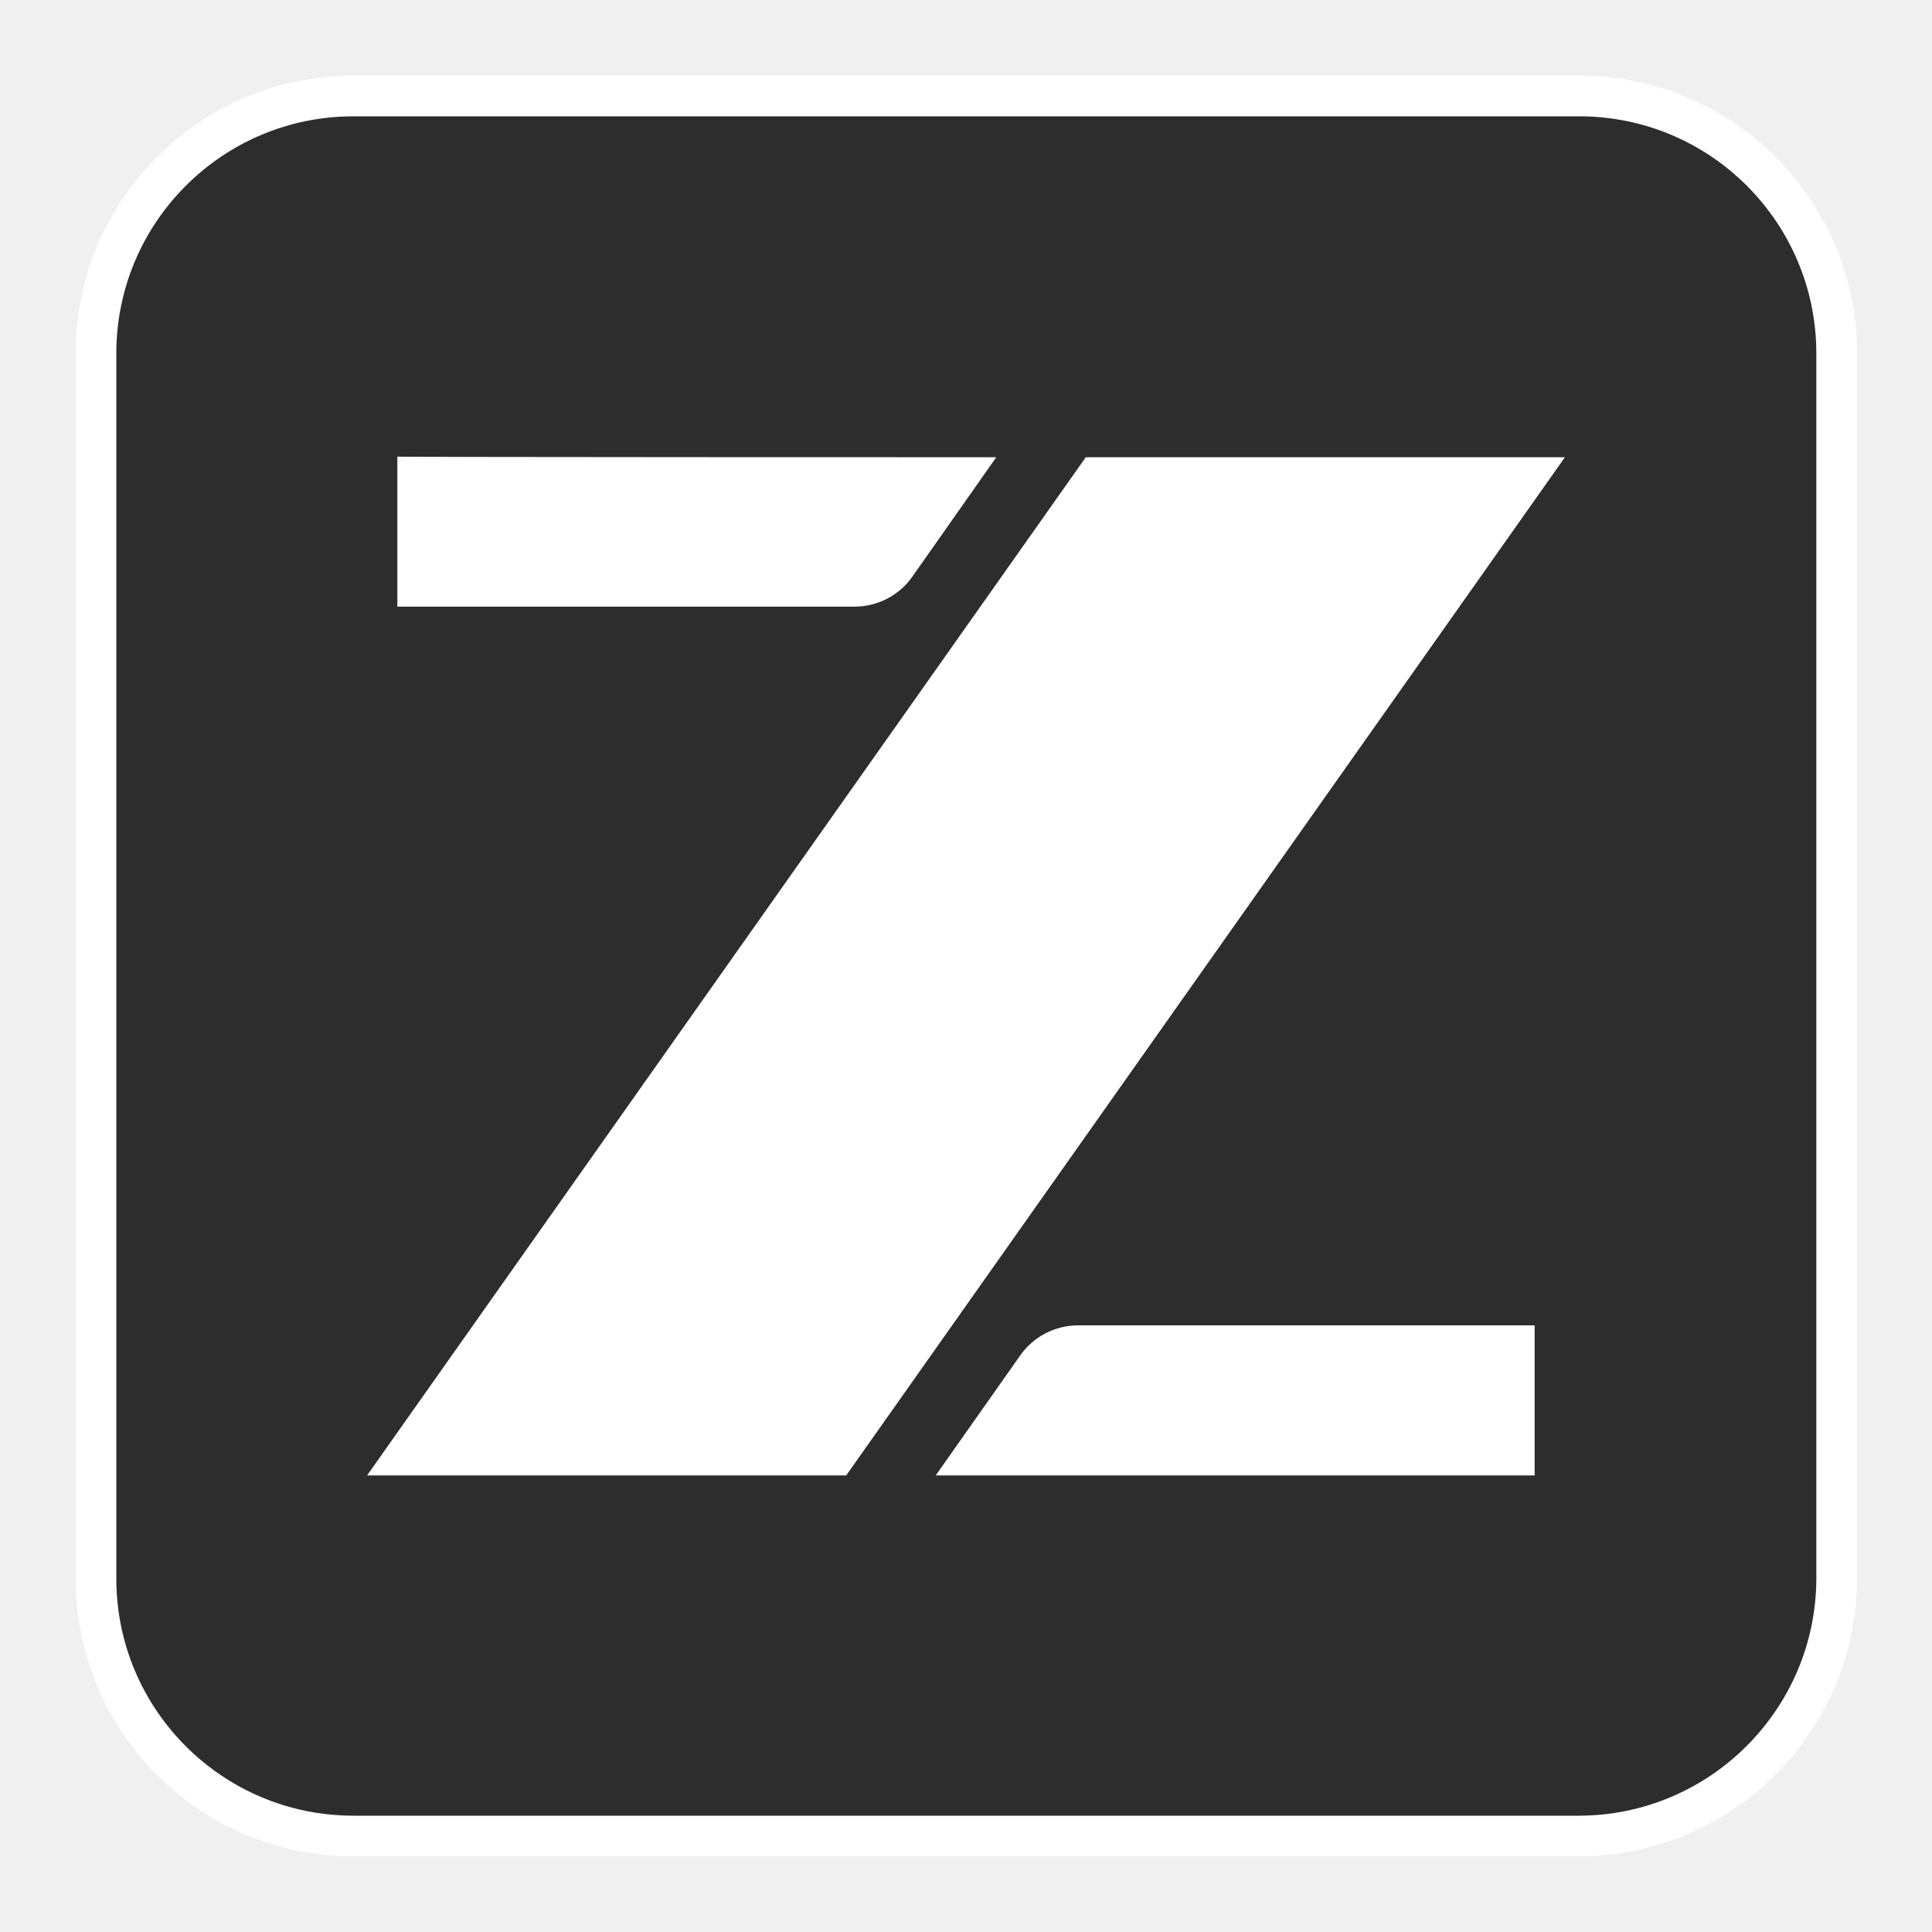
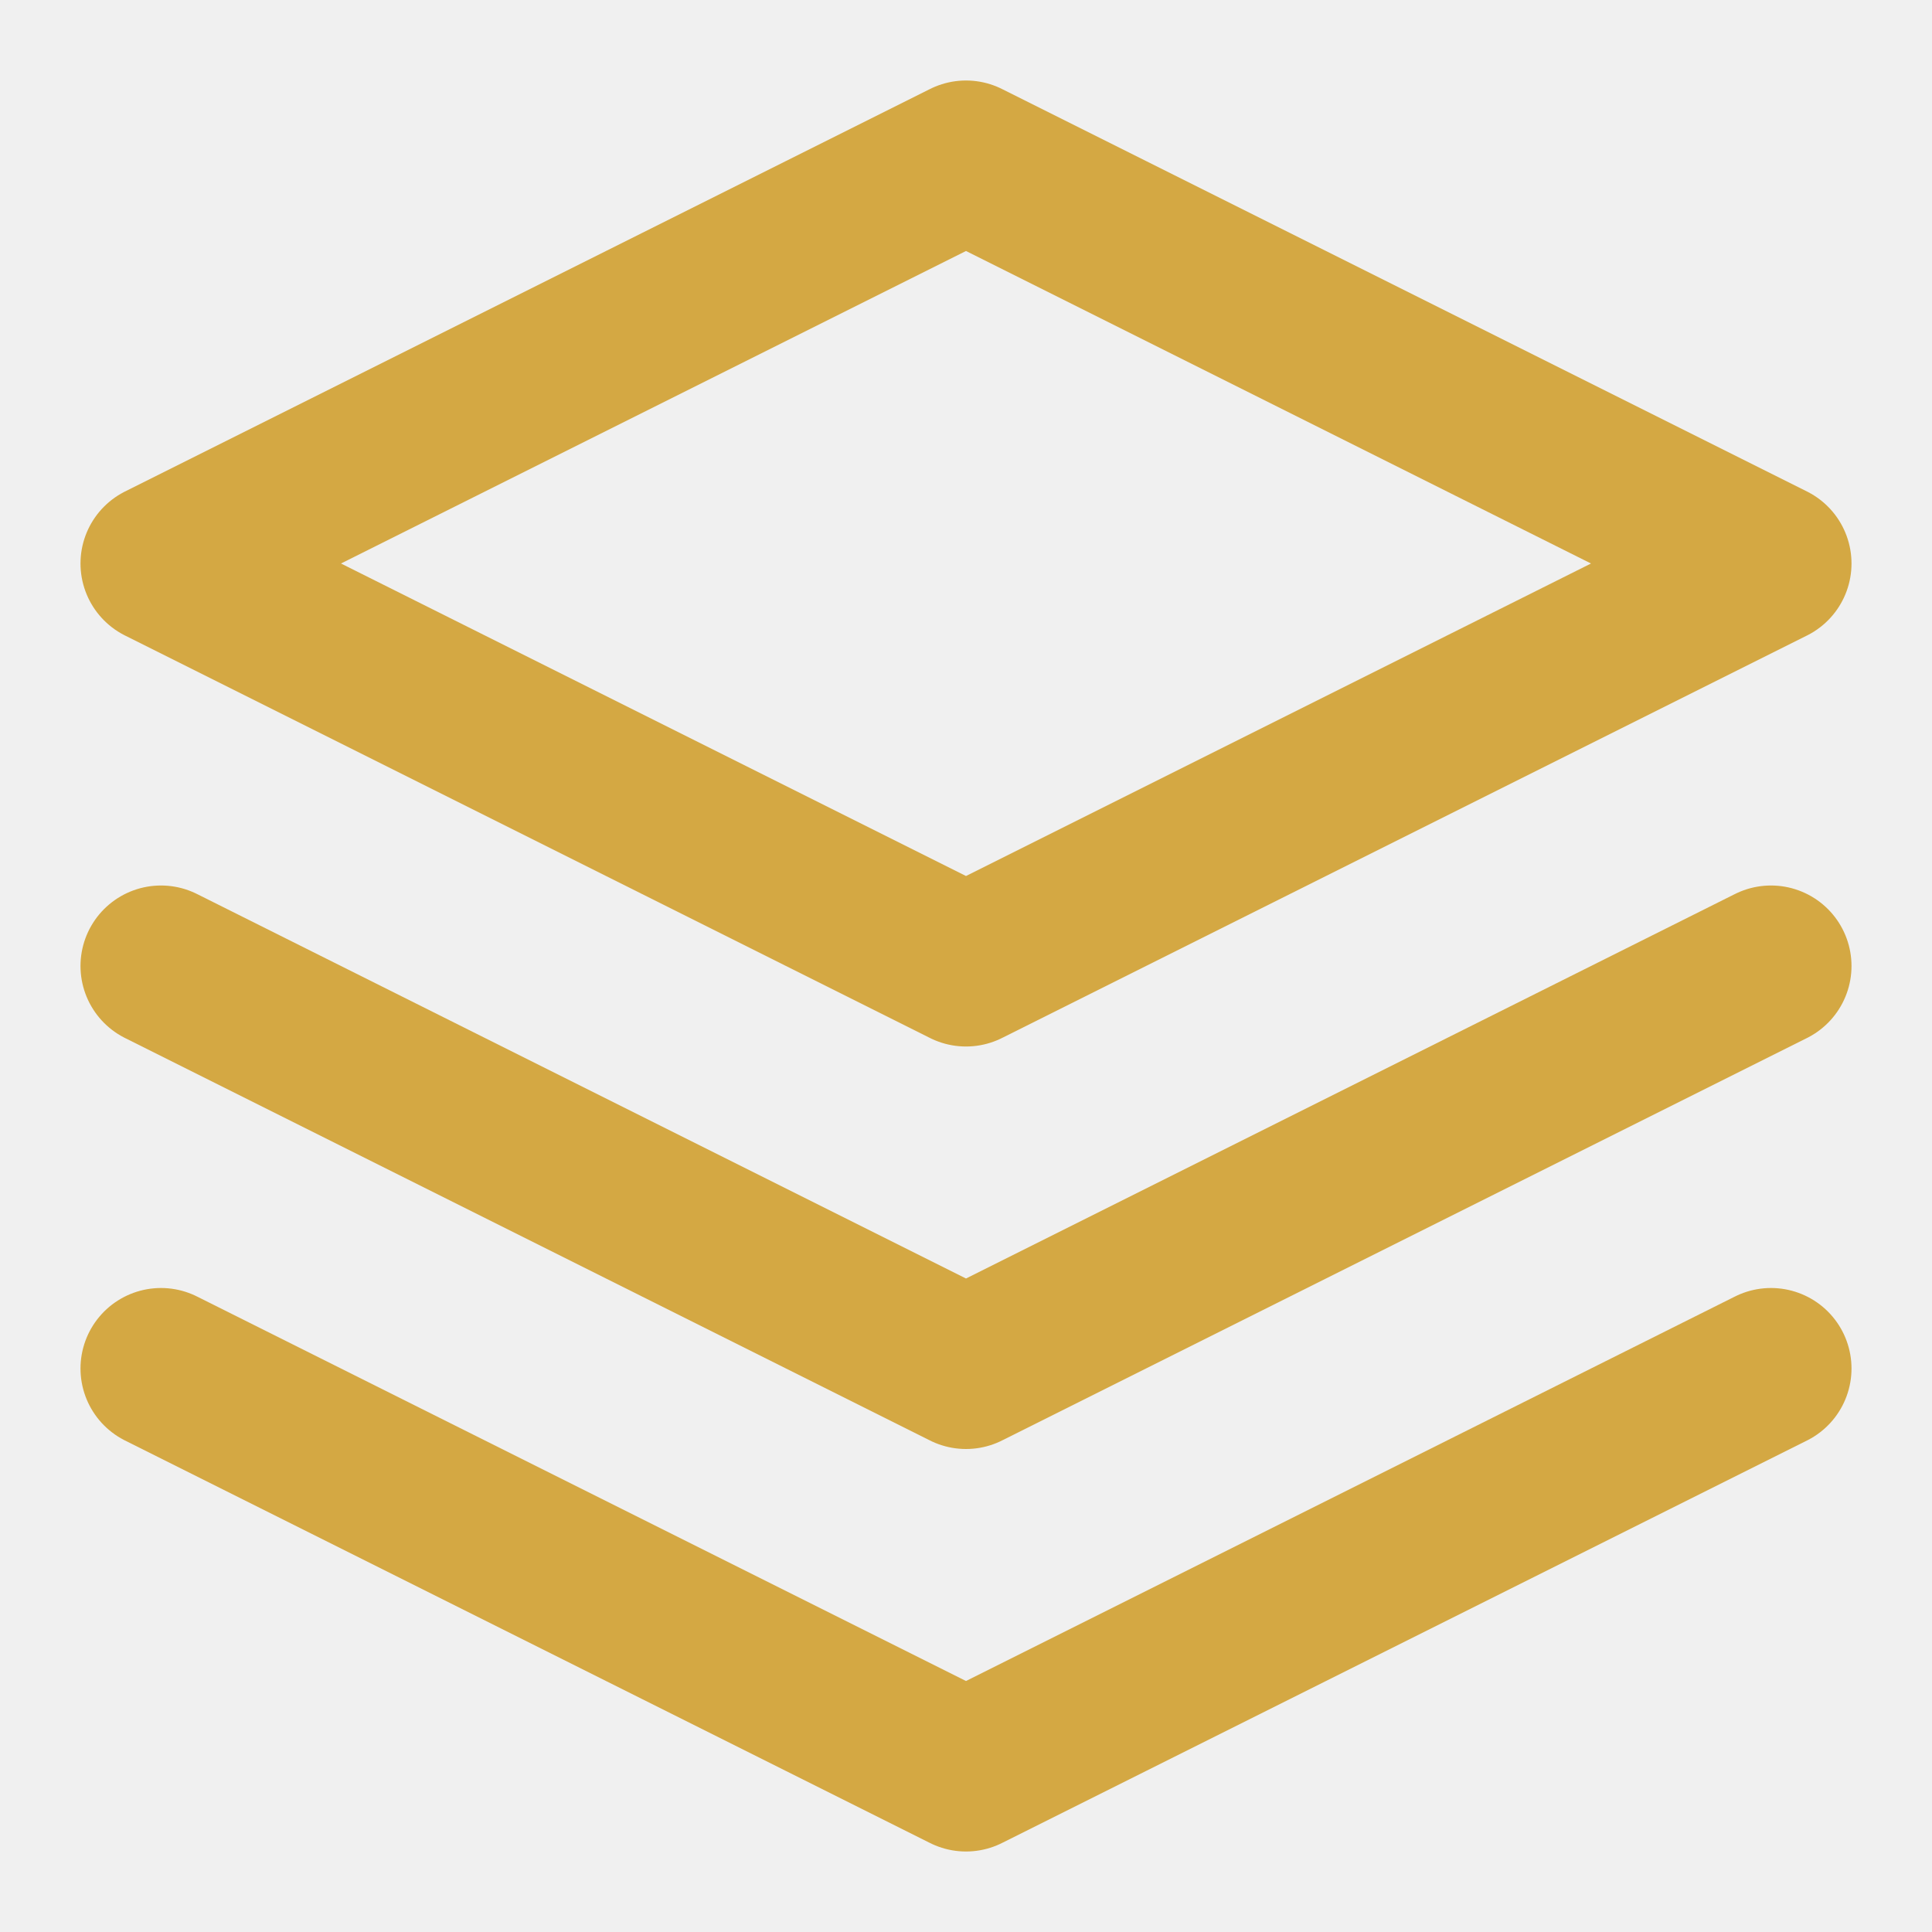
- <svg xmlns="http://www.w3.org/2000/svg" version="1.1" x="0px" y="0px" viewBox="0 0 30 30" style="enable-background:new 0 0 30 30;" xml:space="preserve">
-   <defs>
-     <style type="text/css">
-     .st194{fill:#2D2D2D;stroke:#FFFFFF;stroke-width:0.632;stroke-miterlimit:10;}
-     .st23{fill:#FFFFFF;}
- 
-     .z-breathe {
-       animation: breathe 2.5s ease-in-out infinite;
-     }
- 
-     @keyframes breathe {
-       0%, 100% { opacity: 0.7; }
-       50% { opacity: 1; }
-     }
-   </style>
-   </defs>
-   <g>
-     <path class="st194" d="M24.51,28.51H5.49c-2.21,0-4-1.79-4-4V5.49c0-2.21,1.79-4,4-4h19.03c2.21,0,4,1.79,4,4v19.03     C28.51,26.72,26.72,28.51,24.51,28.51z" />
-     <g class="z-breathe">
-       <path class="st23" d="M15.47,7.1l-1.3,1.85c-0.2,0.29-0.54,0.47-0.9,0.47h-7.1V7.09C6.16,7.1,15.47,7.1,15.47,7.1z" />
-       <polygon class="st23" points="24.3,7.1 13.14,22.91 5.7,22.91 16.86,7.1" />
-       <path class="st23" d="M14.53,22.91l1.31-1.86c0.2-0.29,0.54-0.47,0.9-0.47h7.09v2.33H14.53z" />
-     </g>
-   </g>
+ <svg xmlns="http://www.w3.org/2000/svg" viewBox="0 0 24 24" fill="none" stroke="#d4a843" stroke-width="2" stroke-linecap="round" stroke-linejoin="round">
+   <path d="M12 2L2 7l10 5 10-5-10-5z" />
+   <path d="M2 17l10 5 10-5" />
+   <path d="M2 12l10 5 10-5" />
</svg>
